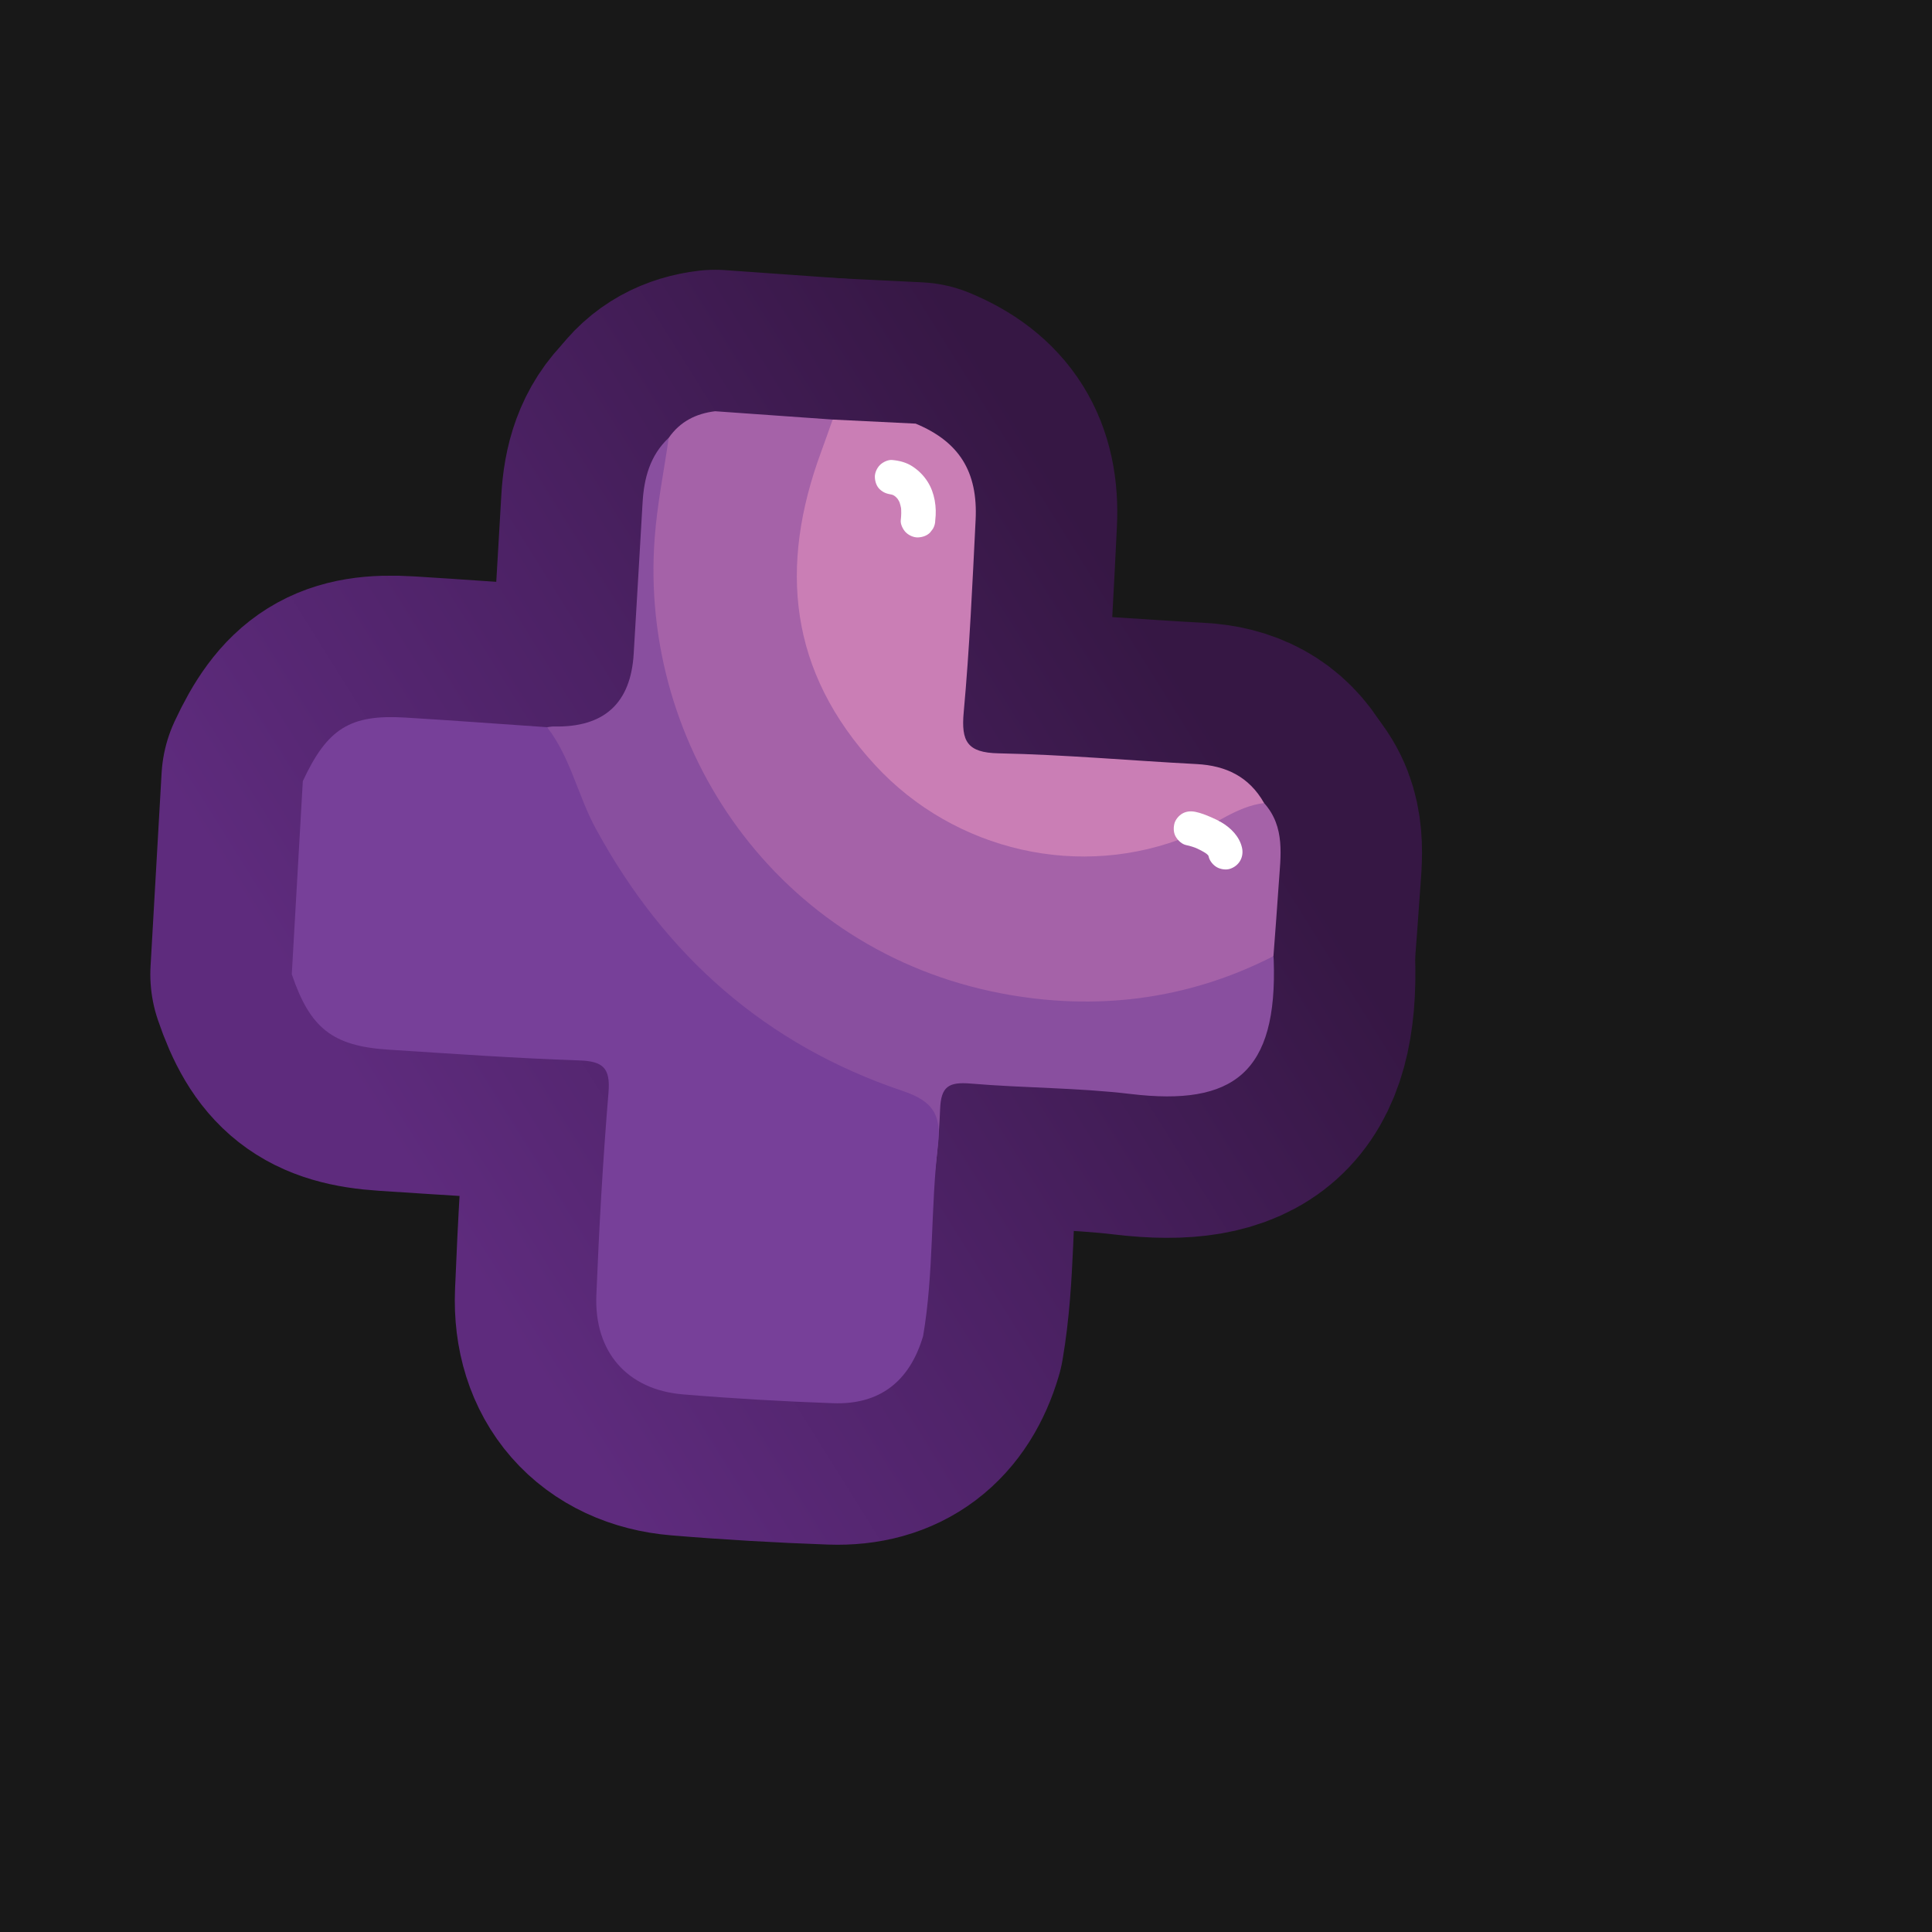
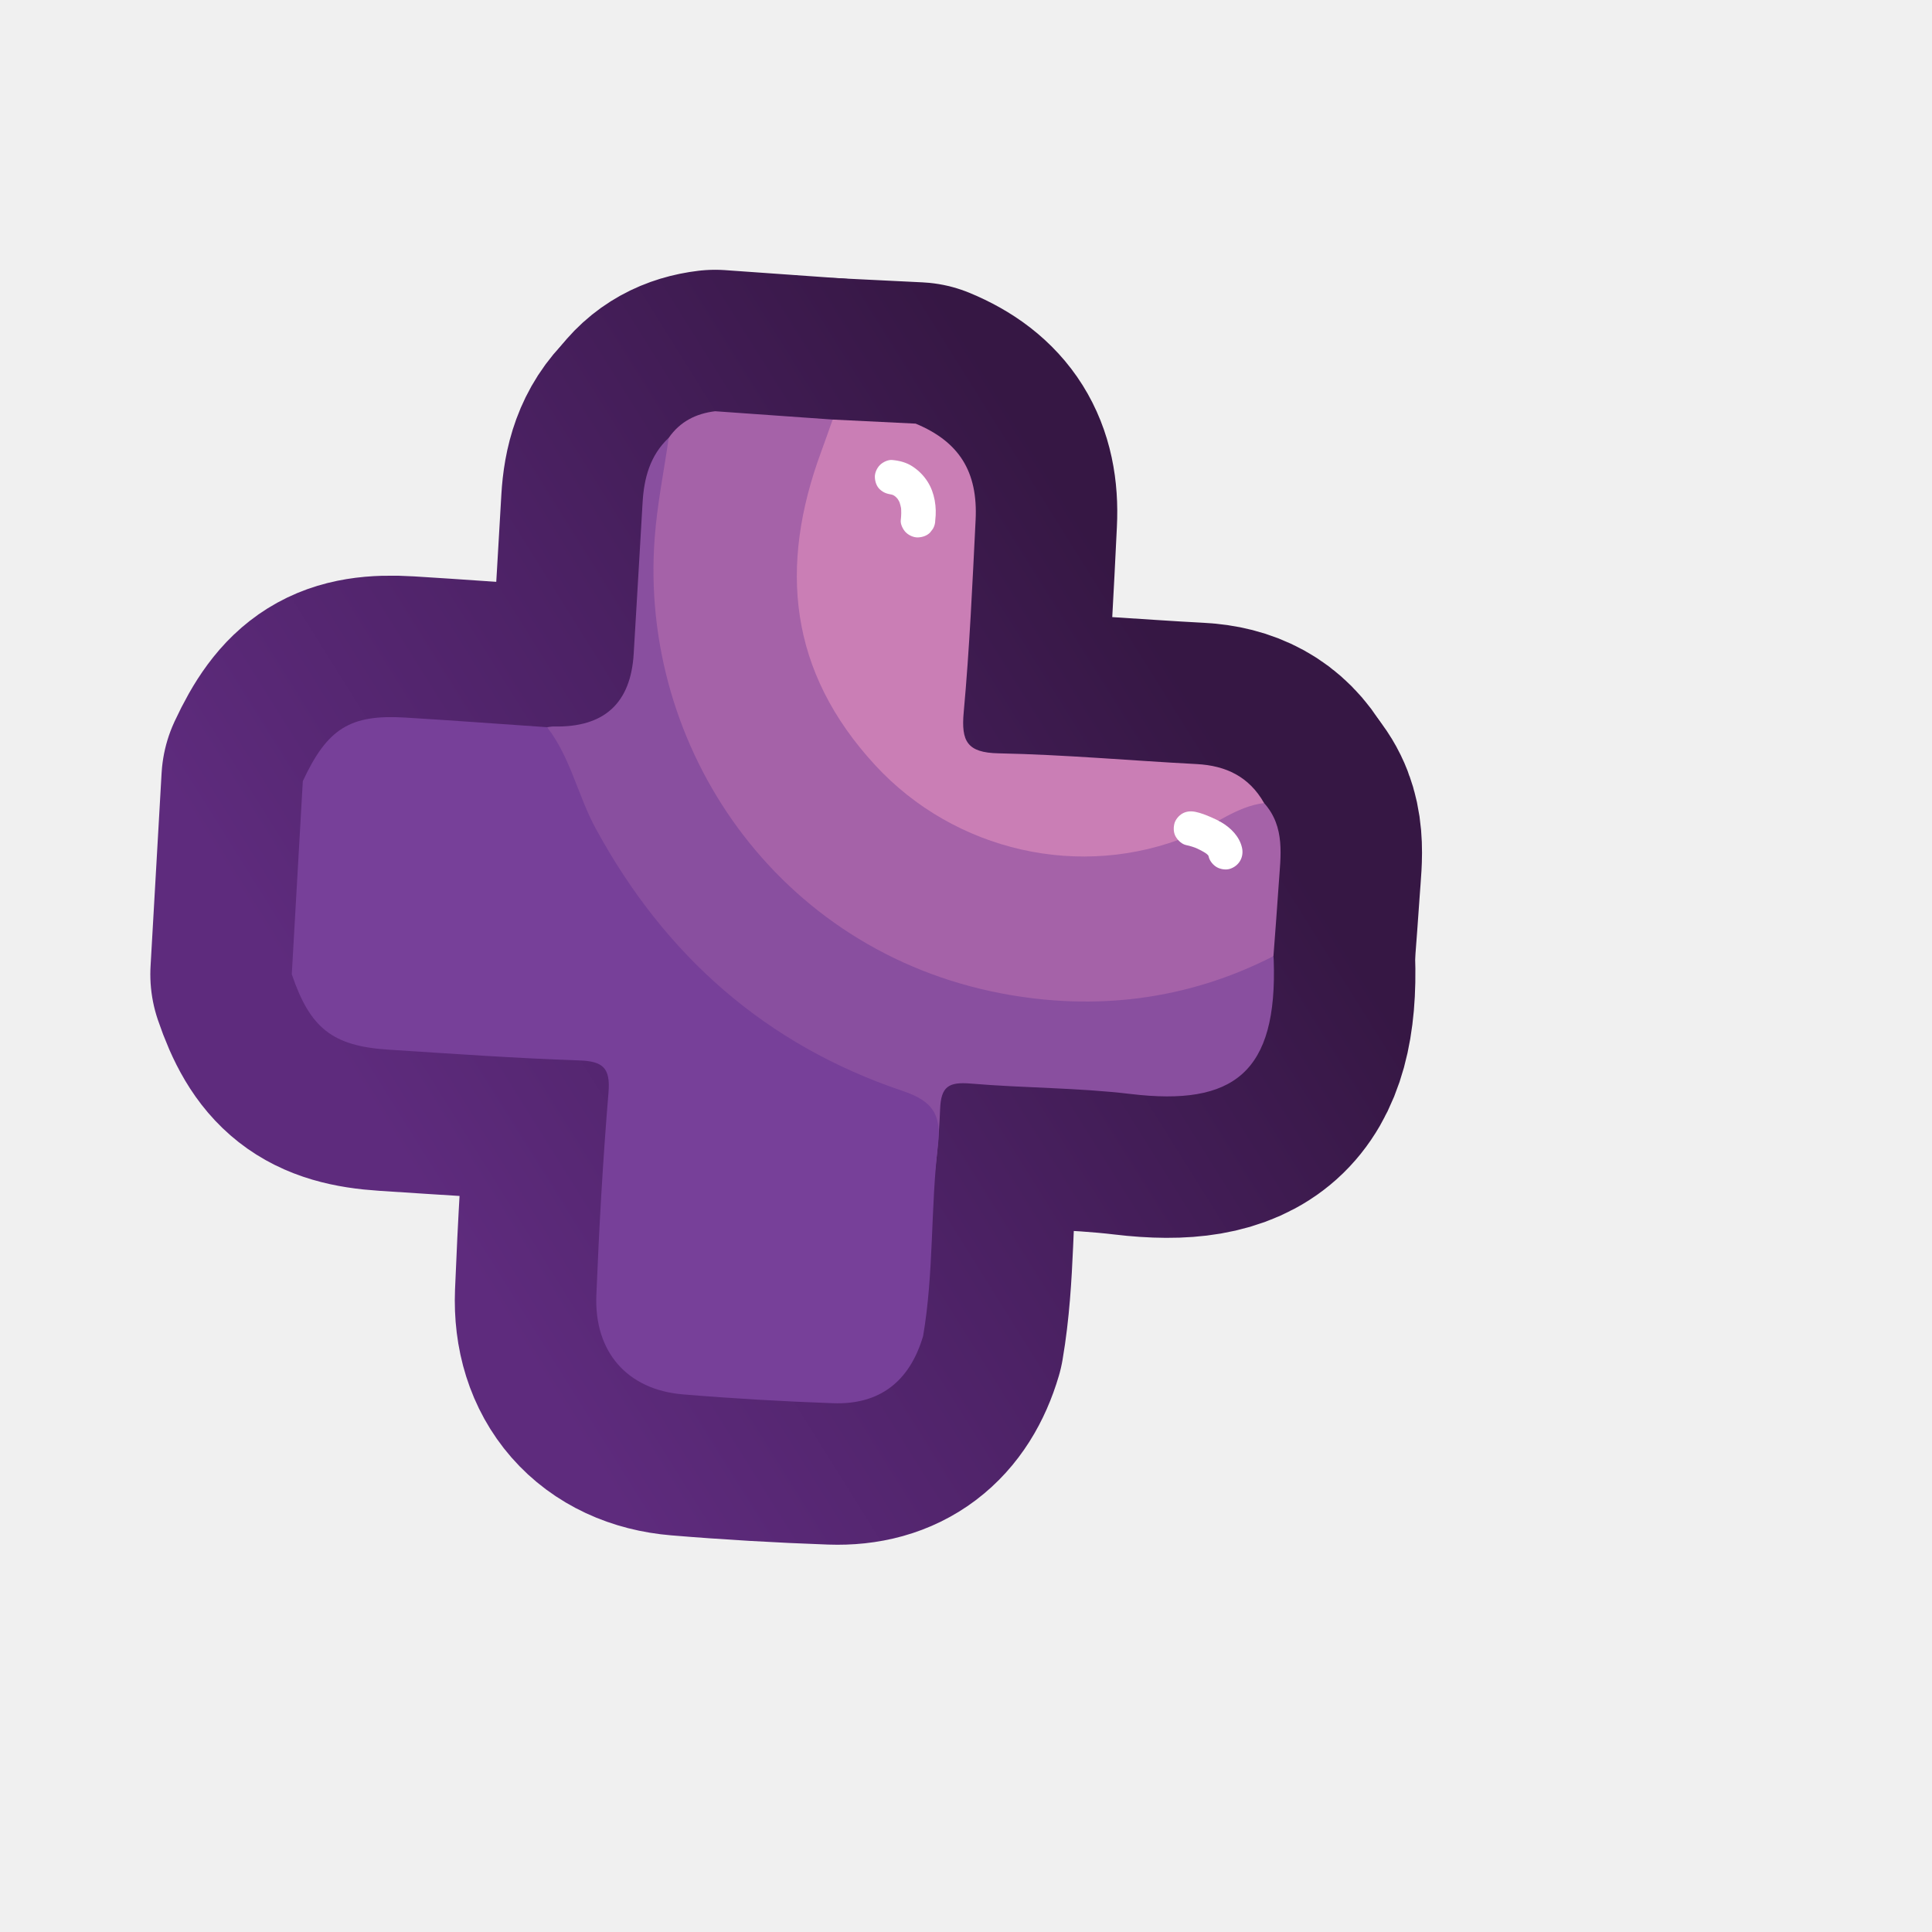
- <svg xmlns="http://www.w3.org/2000/svg" width="280" height="280" viewBox="0 0 280 280">
+ <svg xmlns="http://www.w3.org/2000/svg" id="Pattern" width="280" height="280" viewBox="0 0 280 280">
  <defs>
    <linearGradient id="linear-gradient" x1="170.549" y1="95.881" x2="57.279" y2="166.66" gradientUnits="userSpaceOnUse">
      <stop offset=".005" stop-color="#361744" />
      <stop offset=".556" stop-color="#4d2266" />
      <stop offset="1" stop-color="#5e2b7d" />
    </linearGradient>
  </defs>
-   <g id="Layer_8">
-     <rect x="-2492.4" y="-1431.22" width="6875.234" height="4669.277" fill="#181818" stroke="#181818" stroke-miterlimit="10" />
-   </g>
-   <g id="Pattern">
+   <g>
    <g>
-       <g>
-         <g>
-           <path d="M103.65,59.6c5.676.402,11.352.804,17.028,1.206,1.296,2.063-.035,3.846-.678,5.649-6.324,17.734-3.32,33.246,10.522,46.381,11.164,10.593,29.843,12.8,45.378,5.221,2.262-1.103,4.375-3.322,7.3-1.676,3.114,3.489,2.391,7.685,2.121,11.787-.228,3.469-.507,6.935-.764,10.402-4.367,5.12-10.735,5.752-16.596,6.795-37.088,6.601-71.075-19.718-74.253-57.497-.694-8.251-.261-16.596,3.21-24.414,1.637-2.358,3.95-3.521,6.732-3.855Z" fill="none" stroke="url(#linear-gradient)" stroke-linecap="round" stroke-linejoin="round" stroke-width="41" />
-           <path d="M96.918,63.455c-.693,4.811-1.665,9.601-2.032,14.437-2.314,30.447,17.791,59.908,50.274,66.085,13.483,2.564,26.887,1.006,39.397-5.406.013.165.031.33.037.496.587,16.409-5.806,21.267-20.715,19.483-7.678-.919-15.469-.857-23.186-1.51-3.238-.274-4.322.446-4.445,3.726-.346,9.276-2.151,17.819-2.738,27.085-.102,1.613.119,5.289-1.021,6.723.527-9.289,2.187-19.542,2.963-28.81.283-3.383-.548-4.929-3.88-6.014-24.423-7.954-40.918-24.468-50.557-48.166-.802-1.971-1.162-4.125-1.727-6.194.328-.036.656-.11.983-.103q10.933.242,11.57-10.551c.43-7.288.869-14.576,1.285-21.865.204-3.577,1.076-6.868,3.79-9.418Z" fill="none" stroke="url(#linear-gradient)" stroke-linecap="round" stroke-linejoin="round" stroke-width="41" />
-           <path d="M183.2,116.382c-4.046.507-7.16,3.205-10.792,4.71-15.754,6.526-34.064,2.278-45.566-10.19-12.521-13.572-13.989-28.761-7.827-45.443.571-1.545,1.109-3.102,1.663-4.653,4.008.197,8.016.393,12.024.59,6.265,2.6,9.044,6.922,8.691,13.963-.465,9.292-.874,18.596-1.724,27.857-.388,4.227.494,5.871,5.058,5.962,9.571.19,19.128,1.058,28.695,1.557,4.263.222,7.62,1.835,9.778,5.647Z" fill="none" stroke="url(#linear-gradient)" stroke-linecap="round" stroke-linejoin="round" stroke-width="41" />
-           <path d="M42.287,141.199c.533-9.33,1.066-18.66,1.599-27.99,3.553-7.628,6.841-9.702,14.864-9.213,6.849.417,13.693.926,20.539,1.395,3.403,4.385,4.448,9.908,7.06,14.708,10.032,18.432,24.69,31.355,44.498,38.018,4.319,1.453,5.614,3.423,5.094,7.814-1.088,9.194-.586,18.526-2.156,27.695-1.94,6.584-6.291,9.979-13.046,9.738-7.263-.259-14.528-.677-21.771-1.28-8.056-.671-12.87-6.146-12.539-14.378.394-9.796.948-19.592,1.758-29.362.295-3.554-.778-4.54-4.203-4.657-9.245-.317-18.479-.971-27.712-1.565-8.085-.52-11.33-3.104-13.986-10.923Z" fill="none" stroke="url(#linear-gradient)" stroke-linecap="round" stroke-linejoin="round" stroke-width="41" />
-         </g>
-         <g>
-           <path d="M103.65,59.6c5.676.402,11.352.804,17.028,1.206,1.296,2.063-.035,3.846-.678,5.649-6.324,17.734-3.32,33.246,10.522,46.381,11.164,10.593,29.843,12.8,45.378,5.221,2.262-1.103,4.375-3.322,7.3-1.676,3.114,3.489,2.391,7.685,2.121,11.787-.228,3.469-.507,6.935-.764,10.402-4.367,5.12-10.735,5.752-16.596,6.795-37.088,6.601-71.075-19.718-74.253-57.497-.694-8.251-.261-16.596,3.21-24.414,1.637-2.358,3.95-3.521,6.732-3.855Z" fill="#a562a8" />
-           <path d="M96.918,63.455c-.693,4.811-1.665,9.601-2.032,14.437-2.314,30.447,17.791,59.908,50.274,66.085,13.483,2.564,26.887,1.006,39.397-5.406.013.165.031.33.037.496.587,16.409-5.806,21.267-20.715,19.483-7.678-.919-15.469-.857-23.186-1.51-3.238-.274-4.322.446-4.445,3.726-.346,9.276-2.151,17.819-2.738,27.085-.102,1.613.119,5.289-1.021,6.723.527-9.289,2.187-19.542,2.963-28.81.283-3.383-.548-4.929-3.88-6.014-24.423-7.954-40.918-24.468-50.557-48.166-.802-1.971-1.162-4.125-1.727-6.194.328-.036.656-.11.983-.103q10.933.242,11.57-10.551c.43-7.288.869-14.576,1.285-21.865.204-3.577,1.076-6.868,3.79-9.418Z" fill="#894f9f" />
-           <path d="M183.2,116.382c-4.046.507-7.16,3.205-10.792,4.71-15.754,6.526-34.064,2.278-45.566-10.19-12.521-13.572-13.989-28.761-7.827-45.443.571-1.545,1.109-3.102,1.663-4.653,4.008.197,8.016.393,12.024.59,6.265,2.6,9.044,6.922,8.691,13.963-.465,9.292-.874,18.596-1.724,27.857-.388,4.227.494,5.871,5.058,5.962,9.571.19,19.128,1.058,28.695,1.557,4.263.222,7.62,1.835,9.778,5.647Z" fill="#ca7eb5" />
-           <path d="M42.287,141.199c.533-9.33,1.066-18.66,1.599-27.99,3.553-7.628,6.841-9.702,14.864-9.213,6.849.417,13.693.926,20.539,1.395,3.403,4.385,4.448,9.908,7.06,14.708,10.032,18.432,24.69,31.355,44.498,38.018,4.319,1.453,5.614,3.423,5.094,7.814-1.088,9.194-.586,18.526-2.156,27.695-1.94,6.584-6.291,9.979-13.046,9.738-7.263-.259-14.528-.677-21.771-1.28-8.056-.671-12.87-6.146-12.539-14.378.394-9.796.948-19.592,1.758-29.362.295-3.554-.778-4.54-4.203-4.657-9.245-.317-18.479-.971-27.712-1.565-8.085-.52-11.33-3.104-13.986-10.923Z" fill="#774099" />
-         </g>
-       </g>
-       <path d="M129.29,71.664c.061.004.123.011.184.019l-.665-.089c.305.044.596.124.882.24l-.597-.252c.312.135.6.305.873.509l-.506-.391c.295.231.557.491.792.783l-.391-.506c.259.337.467.698.636,1.088l-.252-.597c.203.498.332,1.012.404,1.544l-.089-.665c.081.68.068,1.36-.015,2.039-.072.591.331,1.367.732,1.768.434.434,1.145.76,1.768.732.647-.029,1.317-.241,1.768-.732l.391-.506c.226-.39.34-.811.341-1.262.229-1.869-.079-3.941-1.097-5.553-.57-.903-1.295-1.632-2.183-2.221-.895-.594-1.919-.855-2.974-.947-.605-.053-1.352.317-1.768.732-.434.434-.76,1.145-.732,1.768.029.647.241,1.317.732,1.768.512.47,1.074.672,1.768.732h0Z" fill="#fff" />
-       <path d="M179.998,122.845c-.364-1.601-1.602-2.853-2.975-3.661-.485-.285-.997-.529-1.514-.751-.733-.313-1.459-.61-2.243-.77-.662-.136-1.329-.097-1.926.252-.519.303-1.013.898-1.149,1.494-.146.64-.114,1.358.252,1.926.34.527.859,1.019,1.494,1.149.566.116,1.112.297,1.646.518l-.597-.252c.75.319,1.505.683,2.155,1.181l-.506-.391c.256.203.486.427.687.684l-.391-.506c.141.19.261.39.357.606l-.252-.597c.06.146.107.292.141.446.135.596.631,1.191,1.149,1.494.536.314,1.326.446,1.926.252,1.337-.433,2.057-1.708,1.746-3.075h0Z" fill="#fff" />
+       <path d="M103.65,59.6c5.676.402,11.352.804,17.028,1.206,1.296,2.063-.035,3.846-.678,5.649-6.324,17.734-3.32,33.246,10.522,46.381,11.164,10.593,29.843,12.8,45.378,5.221,2.262-1.103,4.375-3.322,7.3-1.676,3.114,3.489,2.391,7.685,2.121,11.787-.228,3.469-.507,6.935-.764,10.402-4.367,5.12-10.735,5.752-16.596,6.795-37.088,6.601-71.075-19.718-74.253-57.497-.694-8.251-.261-16.596,3.21-24.414,1.637-2.358,3.95-3.521,6.732-3.855Z" fill="none" stroke="url(#linear-gradient)" stroke-linecap="round" stroke-linejoin="round" stroke-width="41" />
+       <path d="M96.918,63.455c-.693,4.811-1.665,9.601-2.032,14.437-2.314,30.447,17.791,59.908,50.274,66.085,13.483,2.564,26.887,1.006,39.397-5.406.013.165.031.33.037.496.587,16.409-5.806,21.267-20.715,19.483-7.678-.919-15.469-.857-23.186-1.51-3.238-.274-4.322.446-4.445,3.726-.346,9.276-2.151,17.819-2.738,27.085-.102,1.613.119,5.289-1.021,6.723.527-9.289,2.187-19.542,2.963-28.81.283-3.383-.548-4.929-3.88-6.014-24.423-7.954-40.918-24.468-50.557-48.166-.802-1.971-1.162-4.125-1.727-6.194.328-.036.656-.11.983-.103q10.933.242,11.57-10.551c.43-7.288.869-14.576,1.285-21.865.204-3.577,1.076-6.868,3.79-9.418Z" fill="none" stroke="url(#linear-gradient)" stroke-linecap="round" stroke-linejoin="round" stroke-width="41" />
+       <path d="M183.2,116.382c-4.046.507-7.16,3.205-10.792,4.71-15.754,6.526-34.064,2.278-45.566-10.19-12.521-13.572-13.989-28.761-7.827-45.443.571-1.545,1.109-3.102,1.663-4.653,4.008.197,8.016.393,12.024.59,6.265,2.6,9.044,6.922,8.691,13.963-.465,9.292-.874,18.596-1.724,27.857-.388,4.227.494,5.871,5.058,5.962,9.571.19,19.128,1.058,28.695,1.557,4.263.222,7.62,1.835,9.778,5.647Z" fill="none" stroke="url(#linear-gradient)" stroke-linecap="round" stroke-linejoin="round" stroke-width="41" />
+       <path d="M42.287,141.199c.533-9.33,1.066-18.66,1.599-27.99,3.553-7.628,6.841-9.702,14.864-9.213,6.849.417,13.693.926,20.539,1.395,3.403,4.385,4.448,9.908,7.06,14.708,10.032,18.432,24.69,31.355,44.498,38.018,4.319,1.453,5.614,3.423,5.094,7.814-1.088,9.194-.586,18.526-2.156,27.695-1.94,6.584-6.291,9.979-13.046,9.738-7.263-.259-14.528-.677-21.771-1.28-8.056-.671-12.87-6.146-12.539-14.378.394-9.796.948-19.592,1.758-29.362.295-3.554-.778-4.54-4.203-4.657-9.245-.317-18.479-.971-27.712-1.565-8.085-.52-11.33-3.104-13.986-10.923Z" fill="none" stroke="url(#linear-gradient)" stroke-linecap="round" stroke-linejoin="round" stroke-width="41" />
+     </g>
+     <g>
+       <path d="M103.65,59.6c5.676.402,11.352.804,17.028,1.206,1.296,2.063-.035,3.846-.678,5.649-6.324,17.734-3.32,33.246,10.522,46.381,11.164,10.593,29.843,12.8,45.378,5.221,2.262-1.103,4.375-3.322,7.3-1.676,3.114,3.489,2.391,7.685,2.121,11.787-.228,3.469-.507,6.935-.764,10.402-4.367,5.12-10.735,5.752-16.596,6.795-37.088,6.601-71.075-19.718-74.253-57.497-.694-8.251-.261-16.596,3.21-24.414,1.637-2.358,3.95-3.521,6.732-3.855Z" fill="#a562a8" />
+       <path d="M96.918,63.455c-.693,4.811-1.665,9.601-2.032,14.437-2.314,30.447,17.791,59.908,50.274,66.085,13.483,2.564,26.887,1.006,39.397-5.406.013.165.031.33.037.496.587,16.409-5.806,21.267-20.715,19.483-7.678-.919-15.469-.857-23.186-1.51-3.238-.274-4.322.446-4.445,3.726-.346,9.276-2.151,17.819-2.738,27.085-.102,1.613.119,5.289-1.021,6.723.527-9.289,2.187-19.542,2.963-28.81.283-3.383-.548-4.929-3.88-6.014-24.423-7.954-40.918-24.468-50.557-48.166-.802-1.971-1.162-4.125-1.727-6.194.328-.036.656-.11.983-.103q10.933.242,11.57-10.551c.43-7.288.869-14.576,1.285-21.865.204-3.577,1.076-6.868,3.79-9.418Z" fill="#894f9f" />
+       <path d="M183.2,116.382c-4.046.507-7.16,3.205-10.792,4.71-15.754,6.526-34.064,2.278-45.566-10.19-12.521-13.572-13.989-28.761-7.827-45.443.571-1.545,1.109-3.102,1.663-4.653,4.008.197,8.016.393,12.024.59,6.265,2.6,9.044,6.922,8.691,13.963-.465,9.292-.874,18.596-1.724,27.857-.388,4.227.494,5.871,5.058,5.962,9.571.19,19.128,1.058,28.695,1.557,4.263.222,7.62,1.835,9.778,5.647Z" fill="#ca7eb5" />
+       <path d="M42.287,141.199c.533-9.33,1.066-18.66,1.599-27.99,3.553-7.628,6.841-9.702,14.864-9.213,6.849.417,13.693.926,20.539,1.395,3.403,4.385,4.448,9.908,7.06,14.708,10.032,18.432,24.69,31.355,44.498,38.018,4.319,1.453,5.614,3.423,5.094,7.814-1.088,9.194-.586,18.526-2.156,27.695-1.94,6.584-6.291,9.979-13.046,9.738-7.263-.259-14.528-.677-21.771-1.28-8.056-.671-12.87-6.146-12.539-14.378.394-9.796.948-19.592,1.758-29.362.295-3.554-.778-4.54-4.203-4.657-9.245-.317-18.479-.971-27.712-1.565-8.085-.52-11.33-3.104-13.986-10.923Z" fill="#774099" />
    </g>
  </g>
+   <path d="M129.29,71.664c.061.004.123.011.184.019l-.665-.089c.305.044.596.124.882.24l-.597-.252c.312.135.6.305.873.509l-.506-.391c.295.231.557.491.792.783l-.391-.506c.259.337.467.698.636,1.088l-.252-.597c.203.498.332,1.012.404,1.544l-.089-.665c.081.68.068,1.36-.015,2.039-.072.591.331,1.367.732,1.768.434.434,1.145.76,1.768.732.647-.029,1.317-.241,1.768-.732l.391-.506c.226-.39.34-.811.341-1.262.229-1.869-.079-3.941-1.097-5.553-.57-.903-1.295-1.632-2.183-2.221-.895-.594-1.919-.855-2.974-.947-.605-.053-1.352.317-1.768.732-.434.434-.76,1.145-.732,1.768.029.647.241,1.317.732,1.768.512.47,1.074.672,1.768.732h0Z" fill="#fff" />
+   <path d="M179.998,122.845c-.364-1.601-1.602-2.853-2.975-3.661-.485-.285-.997-.529-1.514-.751-.733-.313-1.459-.61-2.243-.77-.662-.136-1.329-.097-1.926.252-.519.303-1.013.898-1.149,1.494-.146.64-.114,1.358.252,1.926.34.527.859,1.019,1.494,1.149.566.116,1.112.297,1.646.518l-.597-.252c.75.319,1.505.683,2.155,1.181l-.506-.391c.256.203.486.427.687.684l-.391-.506c.141.19.261.39.357.606l-.252-.597c.06.146.107.292.141.446.135.596.631,1.191,1.149,1.494.536.314,1.326.446,1.926.252,1.337-.433,2.057-1.708,1.746-3.075h0Z" fill="#fff" />
</svg>
